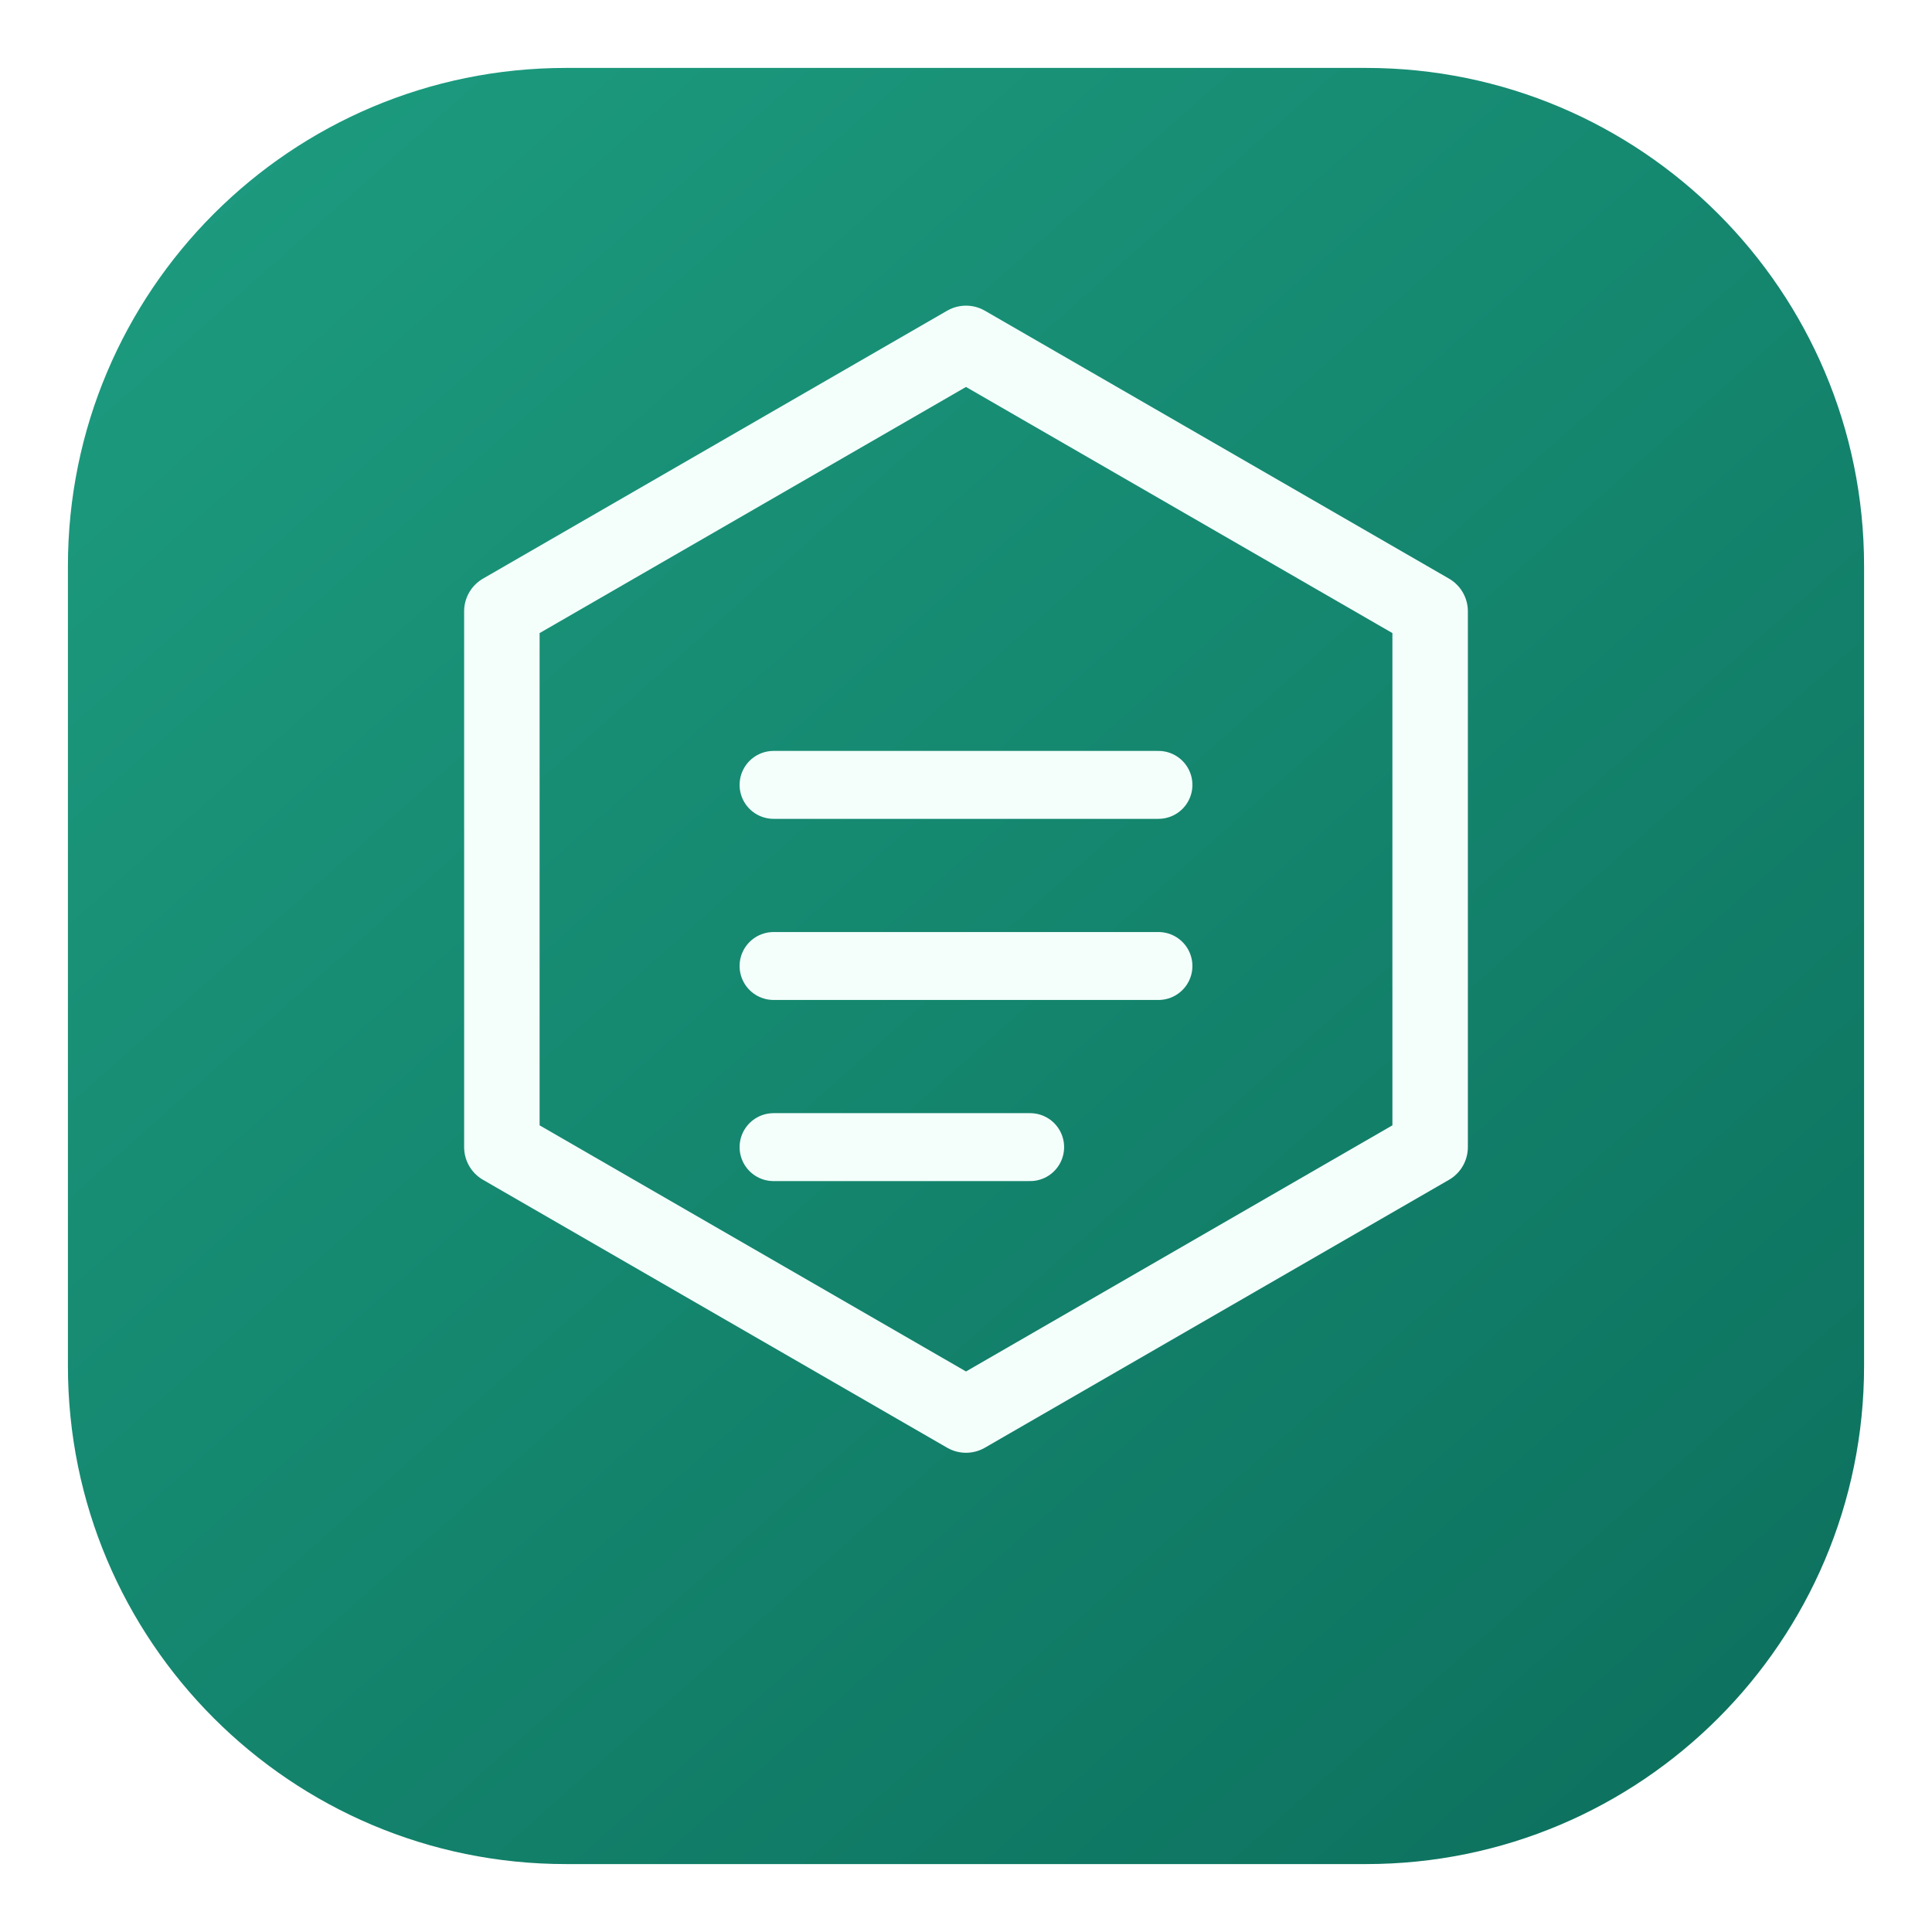
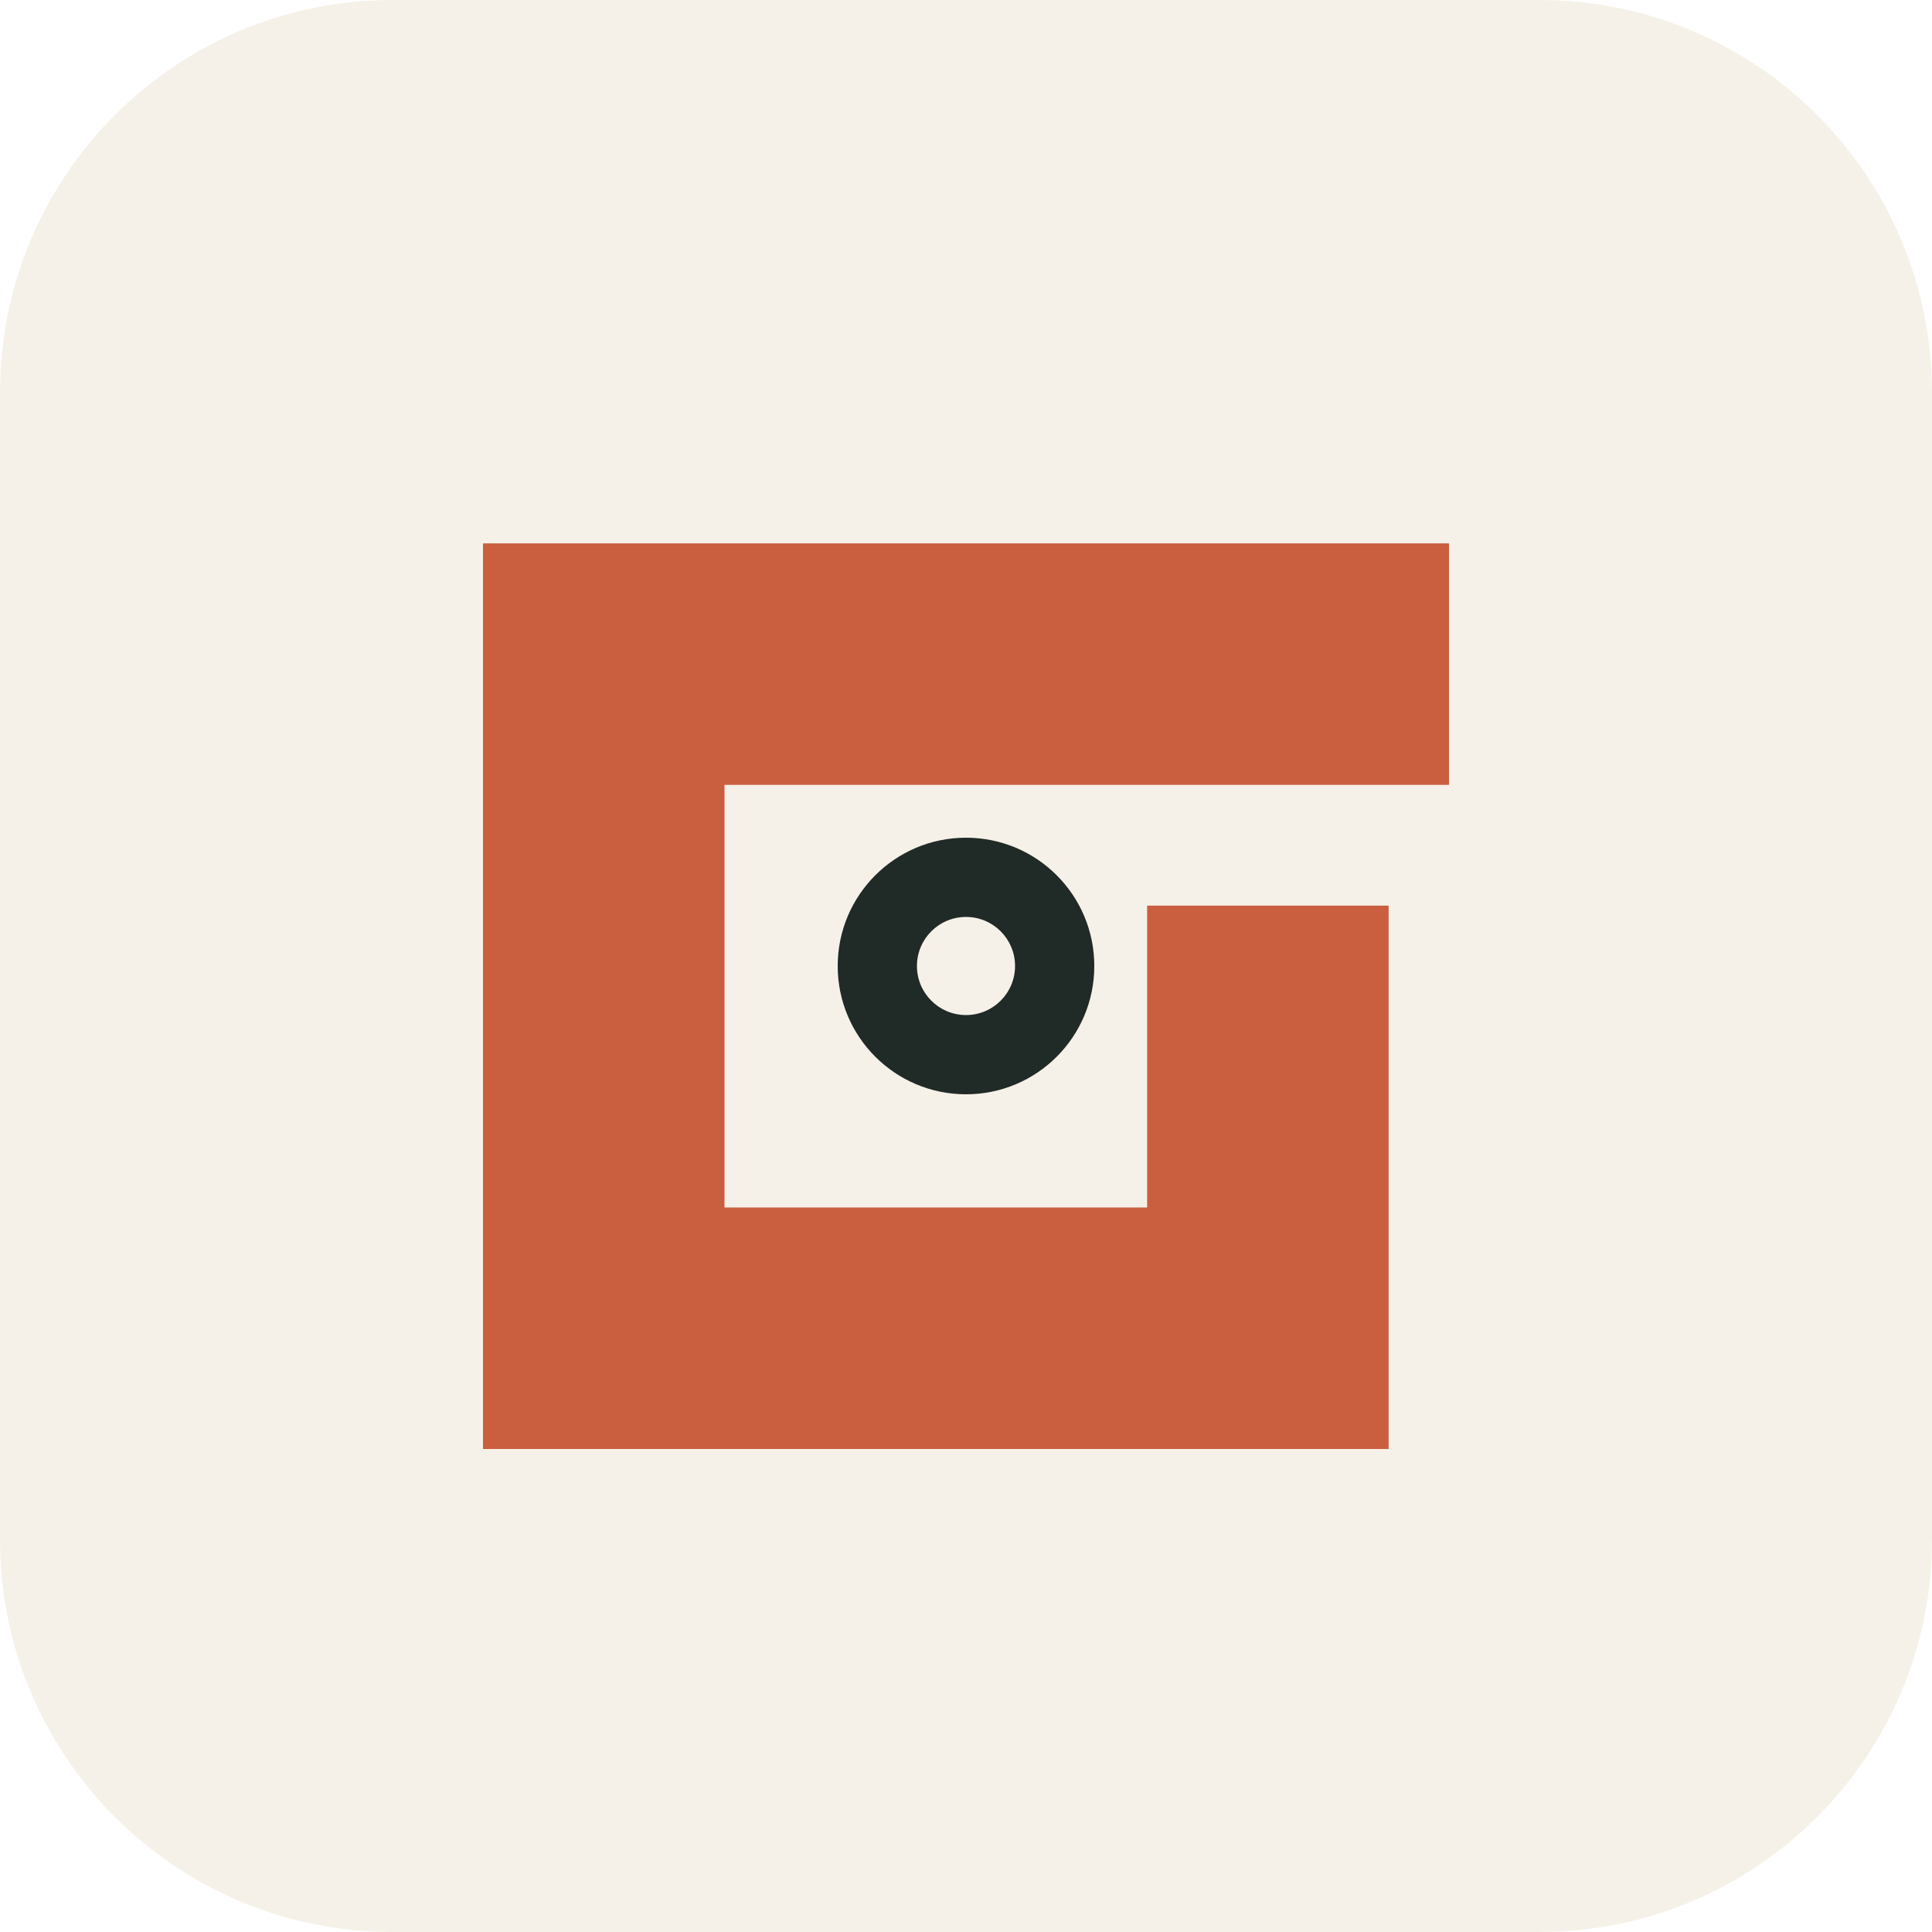
- <svg xmlns="http://www.w3.org/2000/svg" width="512" height="512" viewBox="0 0 512 512">
-   <defs>
-     <linearGradient id="bg" x1="64" y1="40" x2="448" y2="472" gradientUnits="userSpaceOnUse">
-       <stop stop-color="#1C9A7E" />
-       <stop offset="1" stop-color="#0D725F" />
-     </linearGradient>
-   </defs>
-   <rect x="18" y="18" width="476" height="476" rx="132" fill="url(#bg)" />
-   <path d="M256 91 379 162v142l-123 71-123-71V162l123-71Z" fill="none" stroke="#F4FFFB" stroke-linejoin="round" stroke-width="20" />
-   <path d="M205 208h102M205 256h102M205 304h68" fill="none" stroke="#F4FFFB" stroke-linecap="round" stroke-width="18" />
+ <svg xmlns="http://www.w3.org/2000/svg" width="512" height="512" viewBox="0 0 512 512" role="img" aria-label="LocM 应用图标">
+   <rect width="512" height="512" rx="104" fill="#F6F1E8" />
+   <path d="M128 384V144h256v64H192v112h112v-80h64v144H128Z" fill="#C95F3F" />
+   <circle cx="256" cy="256" r="34" fill="#202A26" />
+   <circle cx="256" cy="256" r="13" fill="#F6F1E8" />
</svg>
